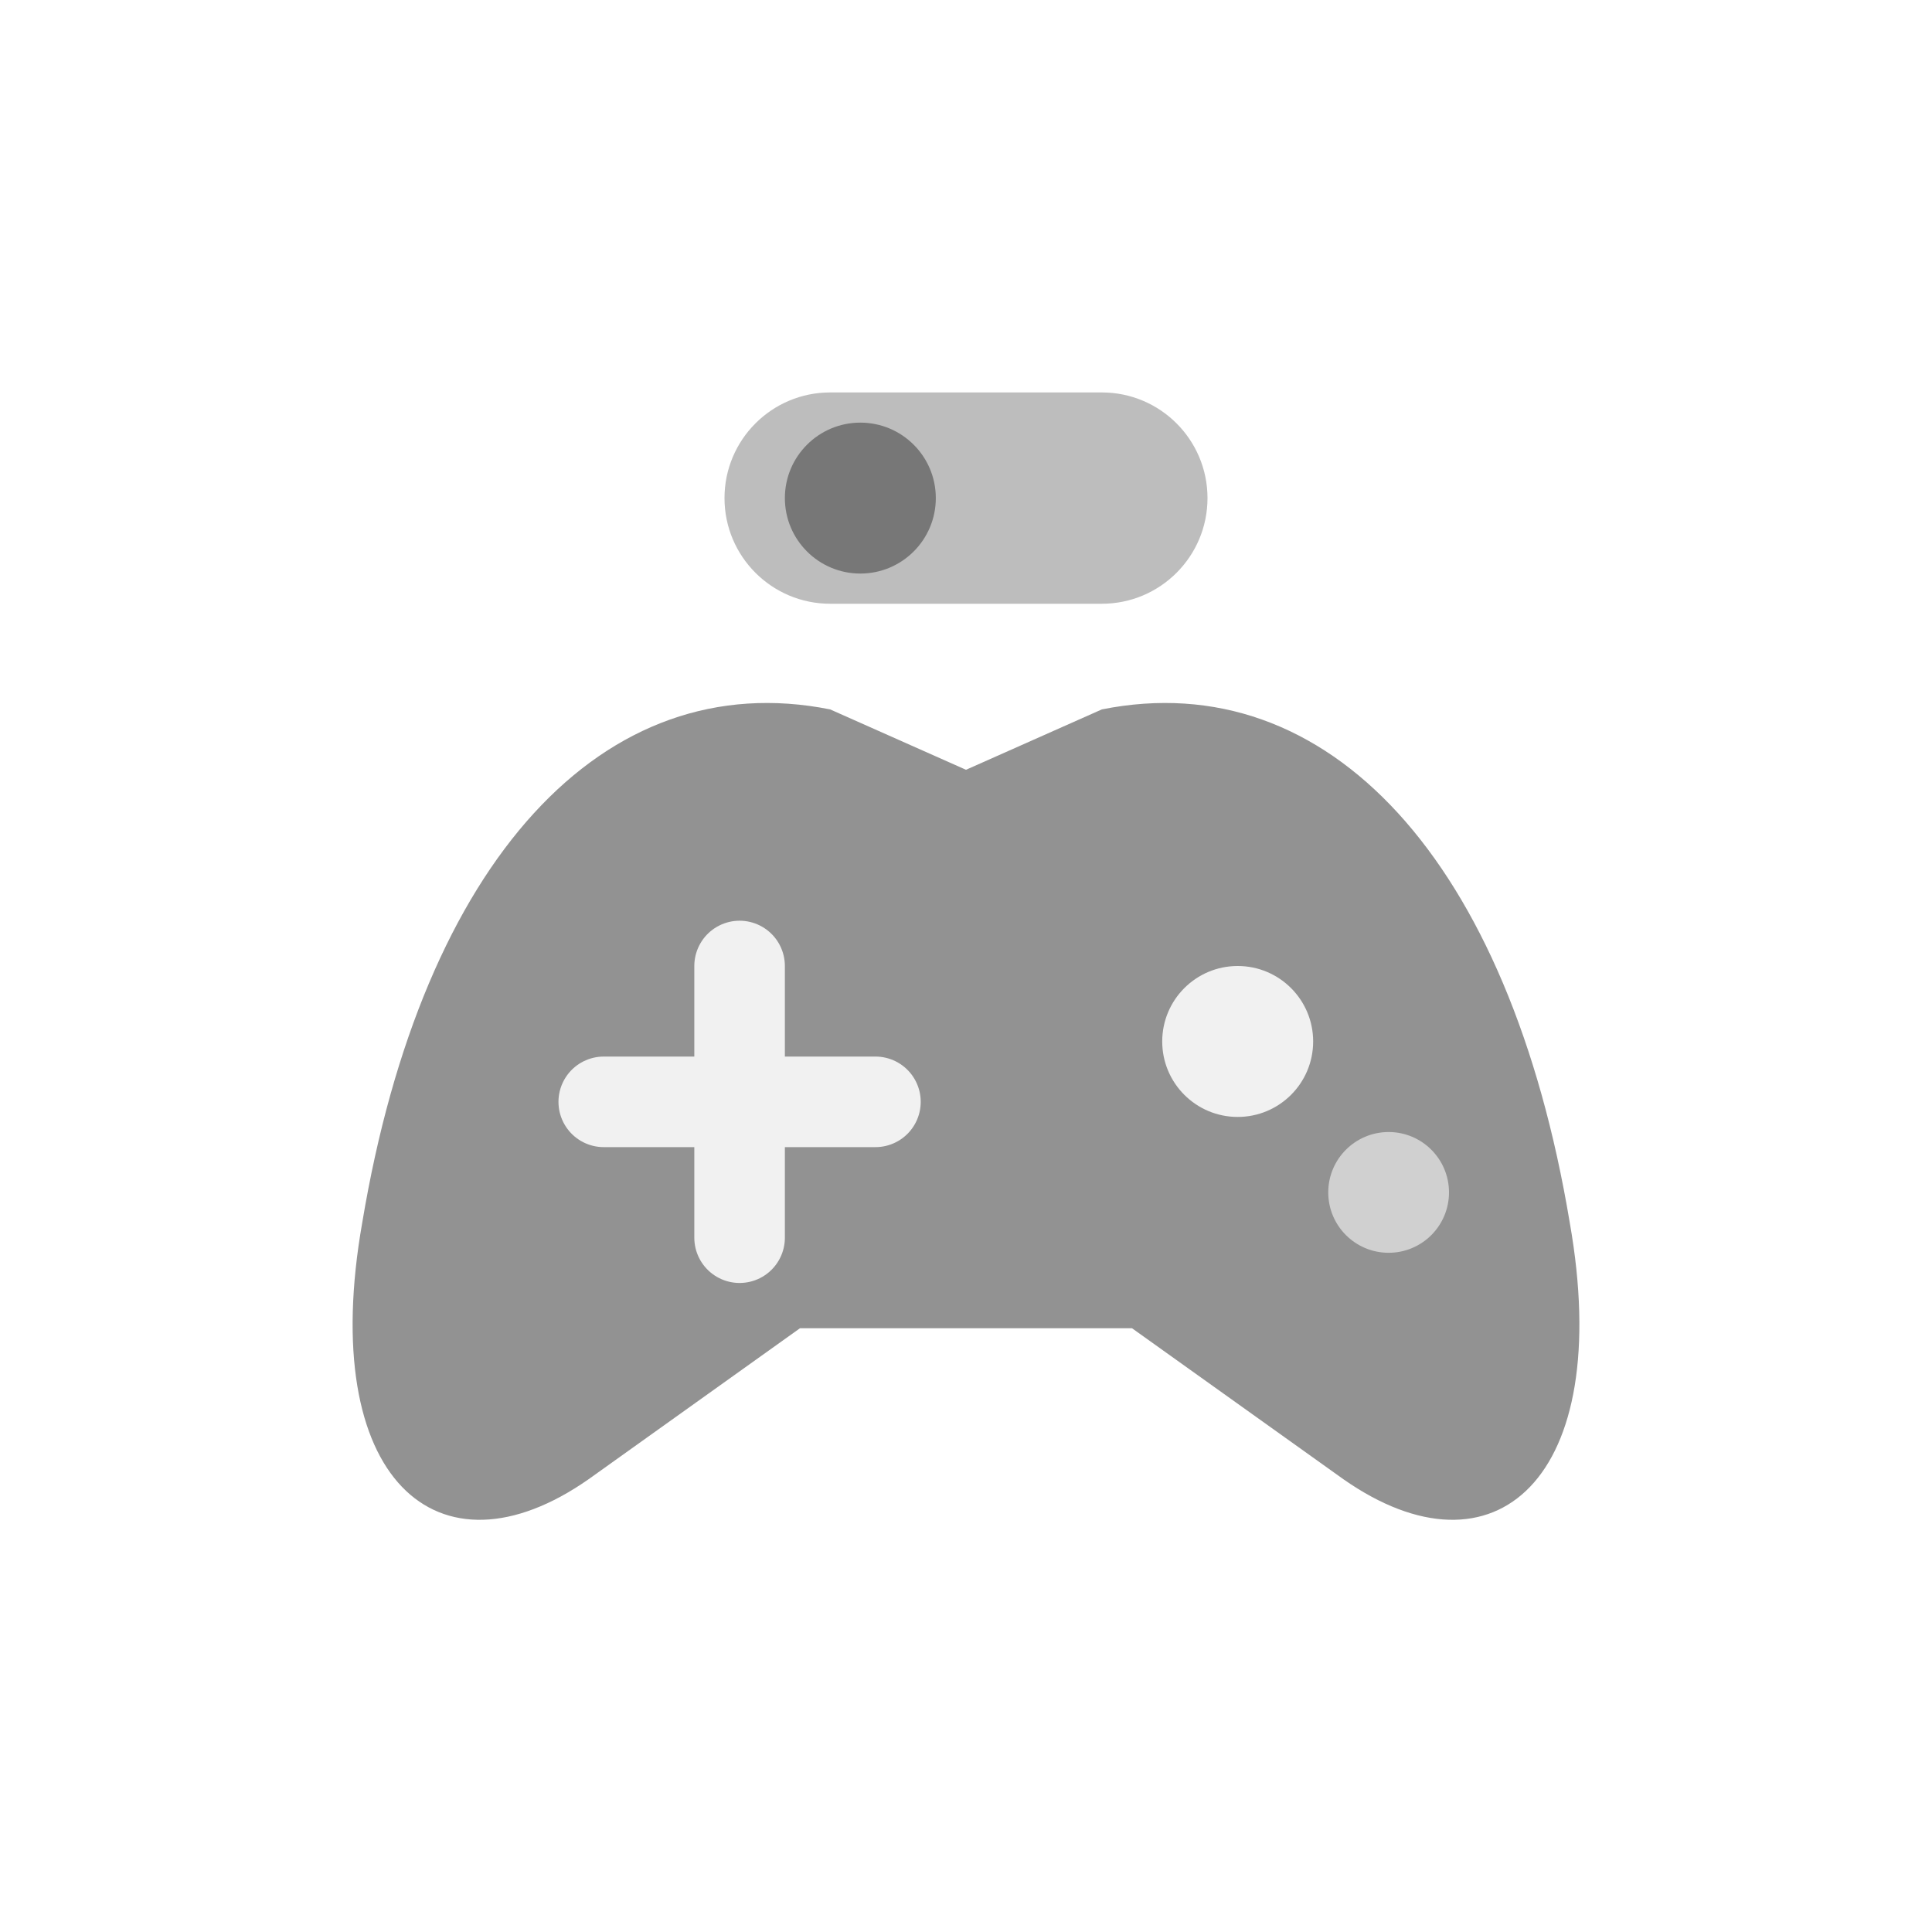
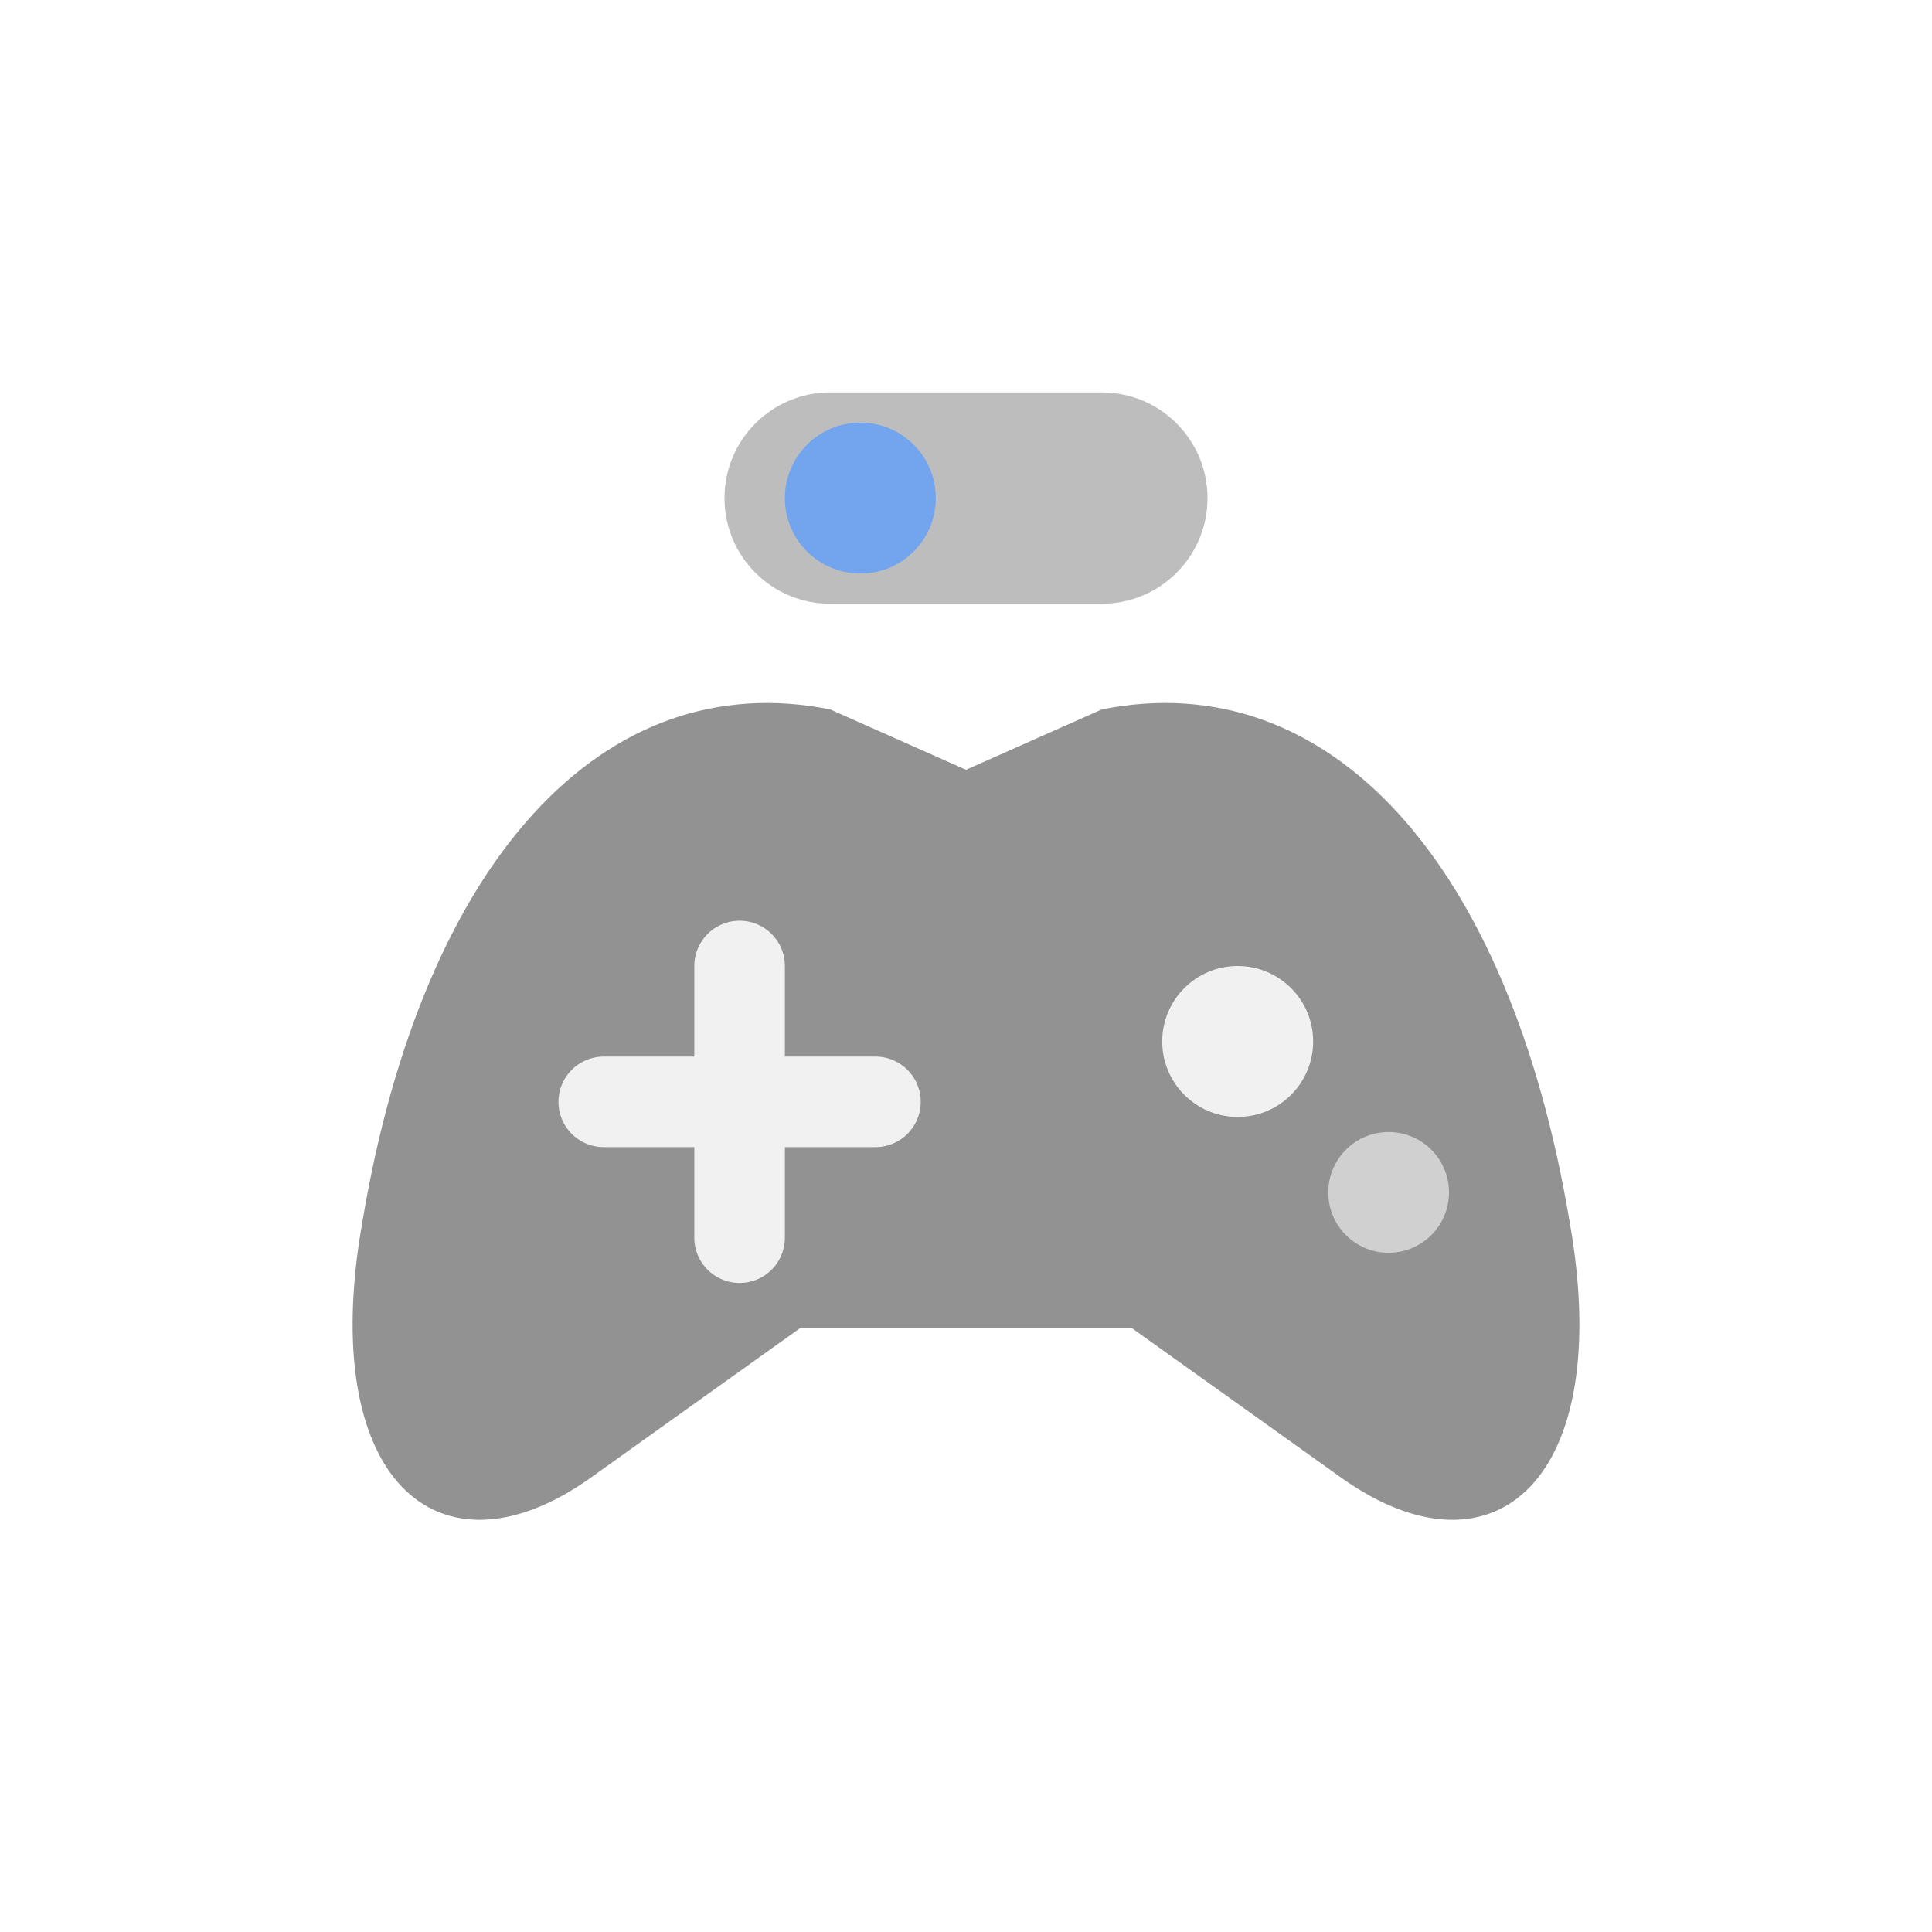
<svg xmlns="http://www.w3.org/2000/svg" viewBox="0 0 128 128" fill="none">
  <style>
    .pad { transform-box: fill-box; transform-origin: center bottom; animation: pad 2.5s cubic-bezier(.7,0,.3,1) infinite; }
    .button { transform-box: fill-box; transform-origin: center; animation: button 2.5s ease-in-out infinite; }
    .switch { transform-box: fill-box; transform-origin: center; animation: toggle 2.5s cubic-bezier(.7,0,.3,1) infinite alternate; }
    @keyframes pad { 0%,100% { transform: translateY(0) rotate(0); } 44% { transform: translateY(-5px) rotate(-3deg) scale(1.04,.95); } 60% { transform: translateY(1px) rotate(2deg) scale(.98,1.04); } }
    @keyframes button { 0%,35%,100% { transform: scale(1); } 45%,55% { transform: scale(.78); } }
    @keyframes toggle { from { transform: translateX(-6px); } to { transform: translateX(6px); } }
    @media (prefers-reduced-motion: reduce) { * { animation: none !important; } }
  </style>
  <g transform="translate(0 12)">
    <g class="pad">
      <path d="M24 69c4-24 16-37 31-34l9 4 9-4c15-3 27 10 31 34 3 17-5 24-15 17l-14-10H53L39 86c-10 7-18 0-15-17Z" fill="#929292" />
      <path d="M40 61h18M49 52v18" stroke="#F1F1F1" stroke-width="6" stroke-linecap="round" />
      <circle class="button" cx="82" cy="57" r="5" fill="#F1F1F1" />
      <circle cx="92" cy="67" r="4" fill="#D0D0D0" />
    </g>
    <rect x="48" y="14" width="32" height="14" rx="7" fill="#BDBDBD" />
-     <circle class="switch" cx="57" cy="21" r="5" fill="#777" />
+     <circle class="switch" cx="57" cy="21" r="5" fill="#72A5ED" />
  </g>
</svg>
